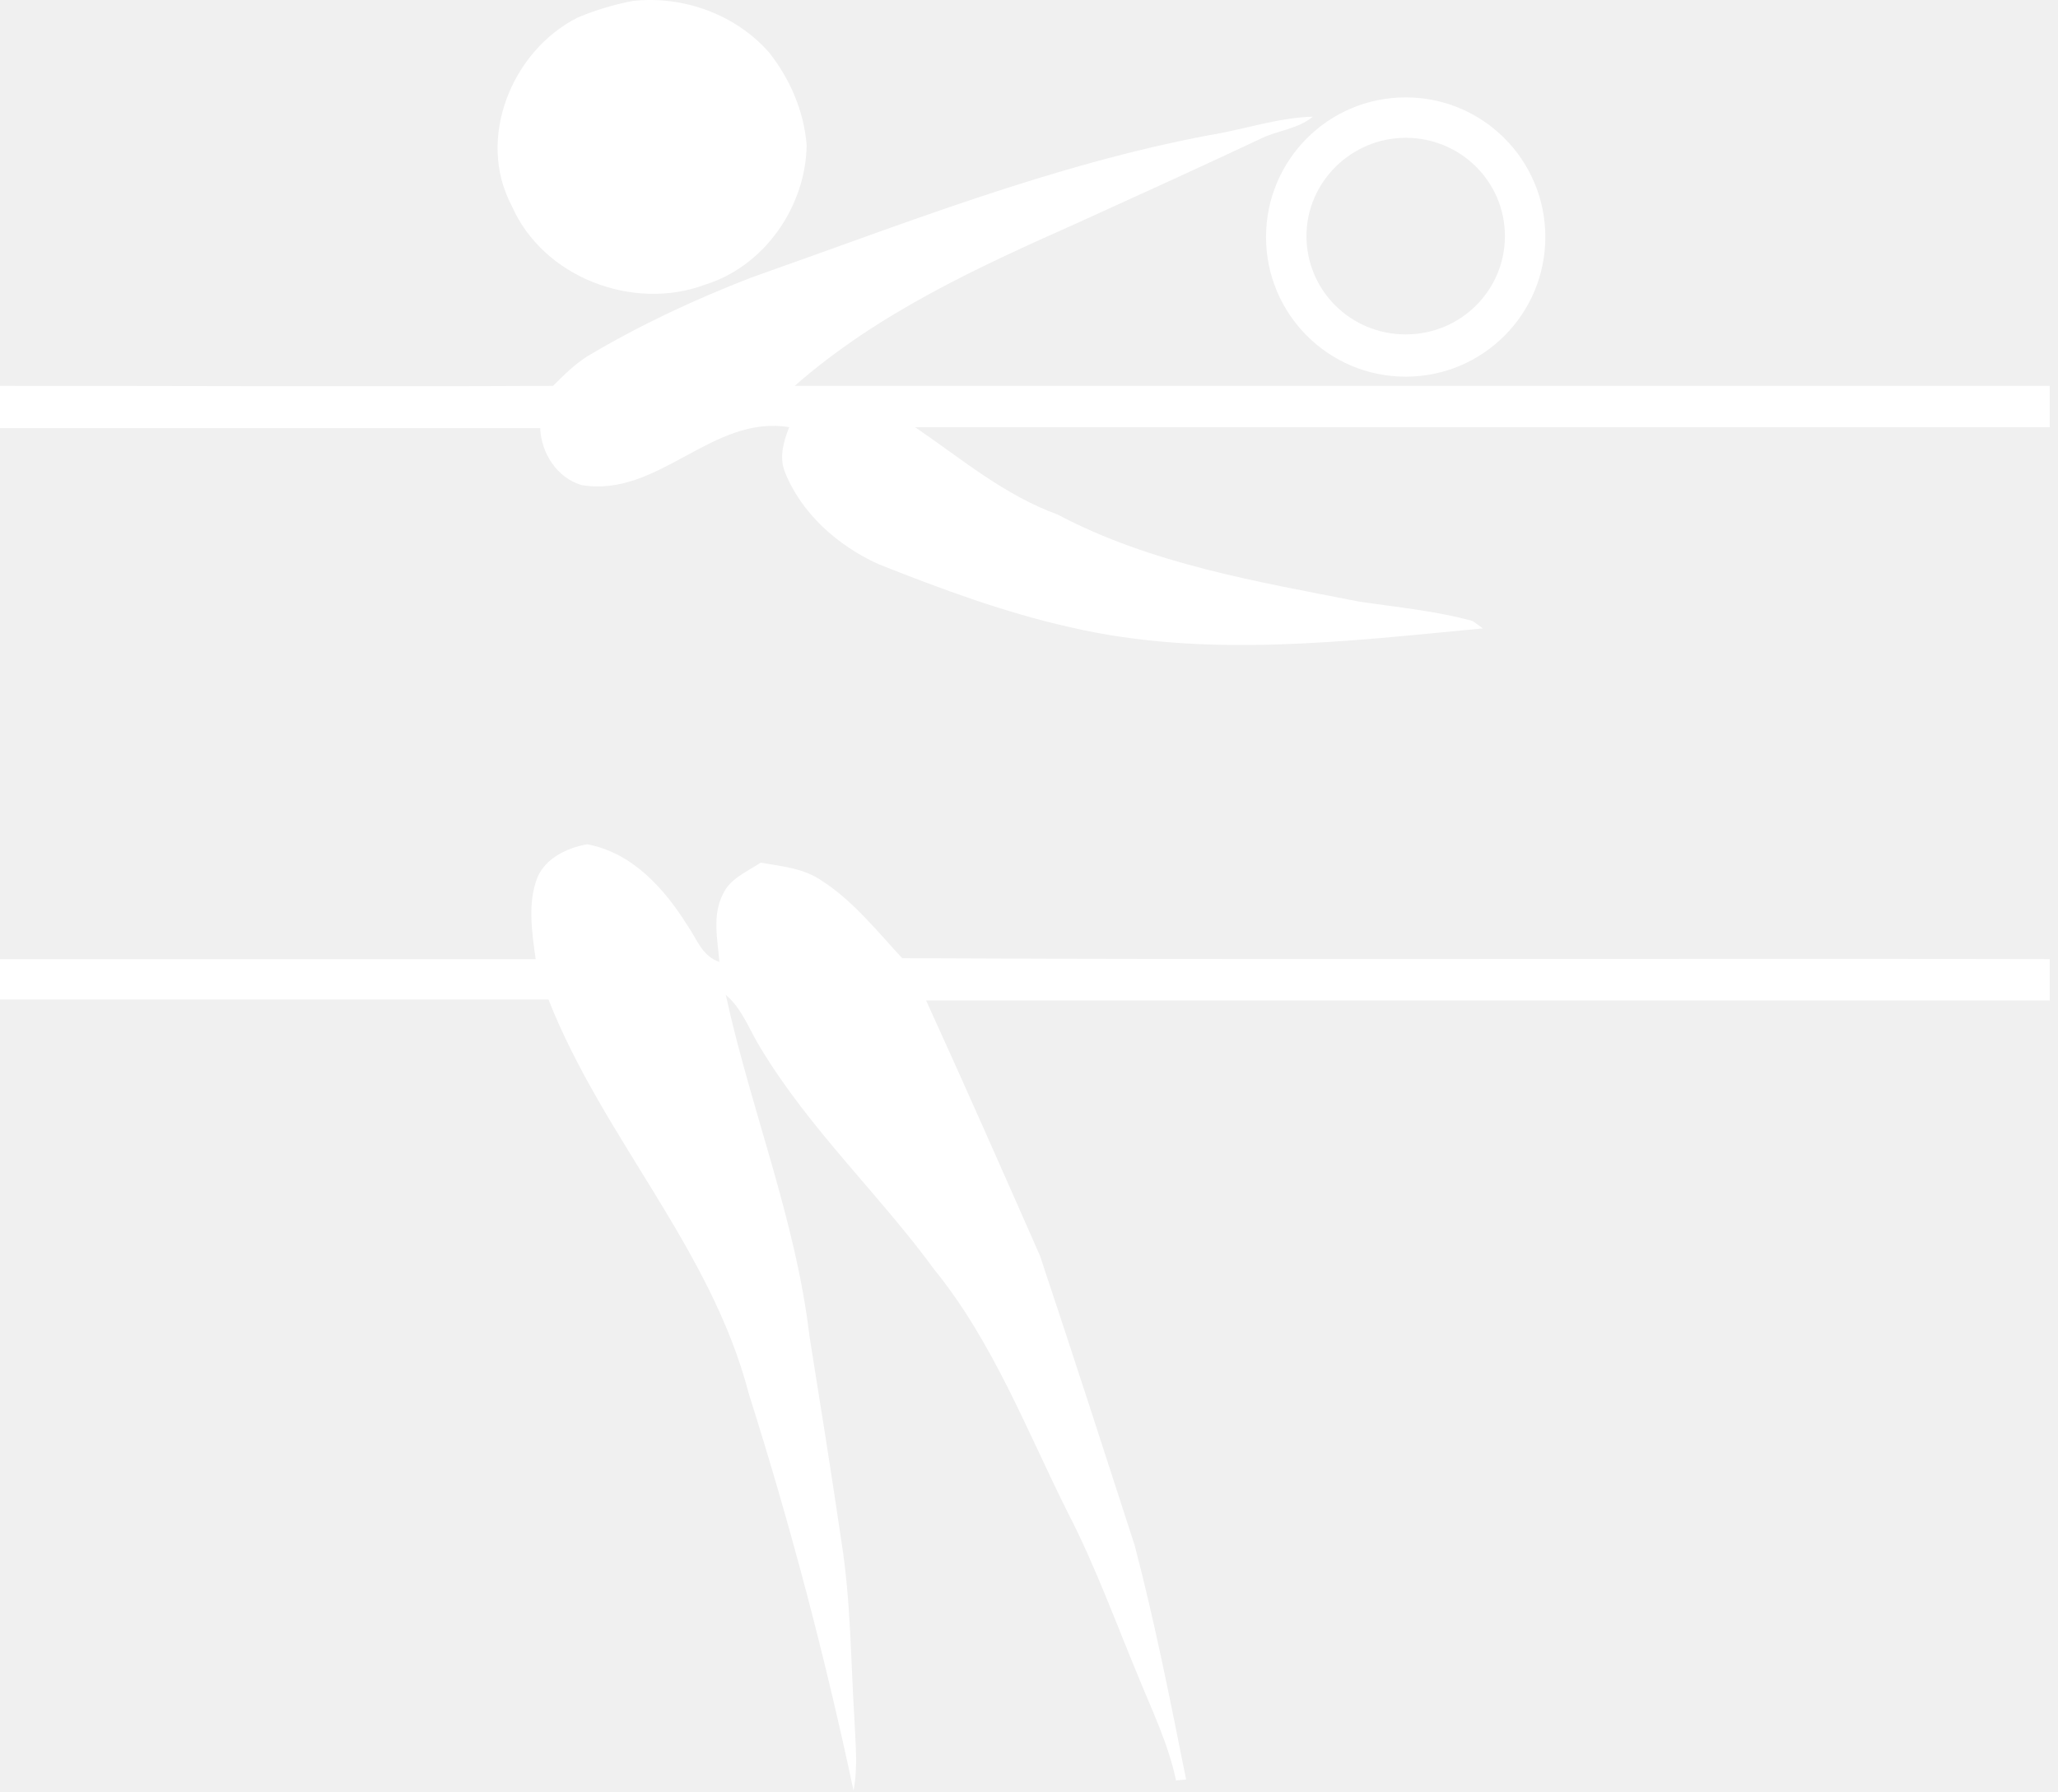
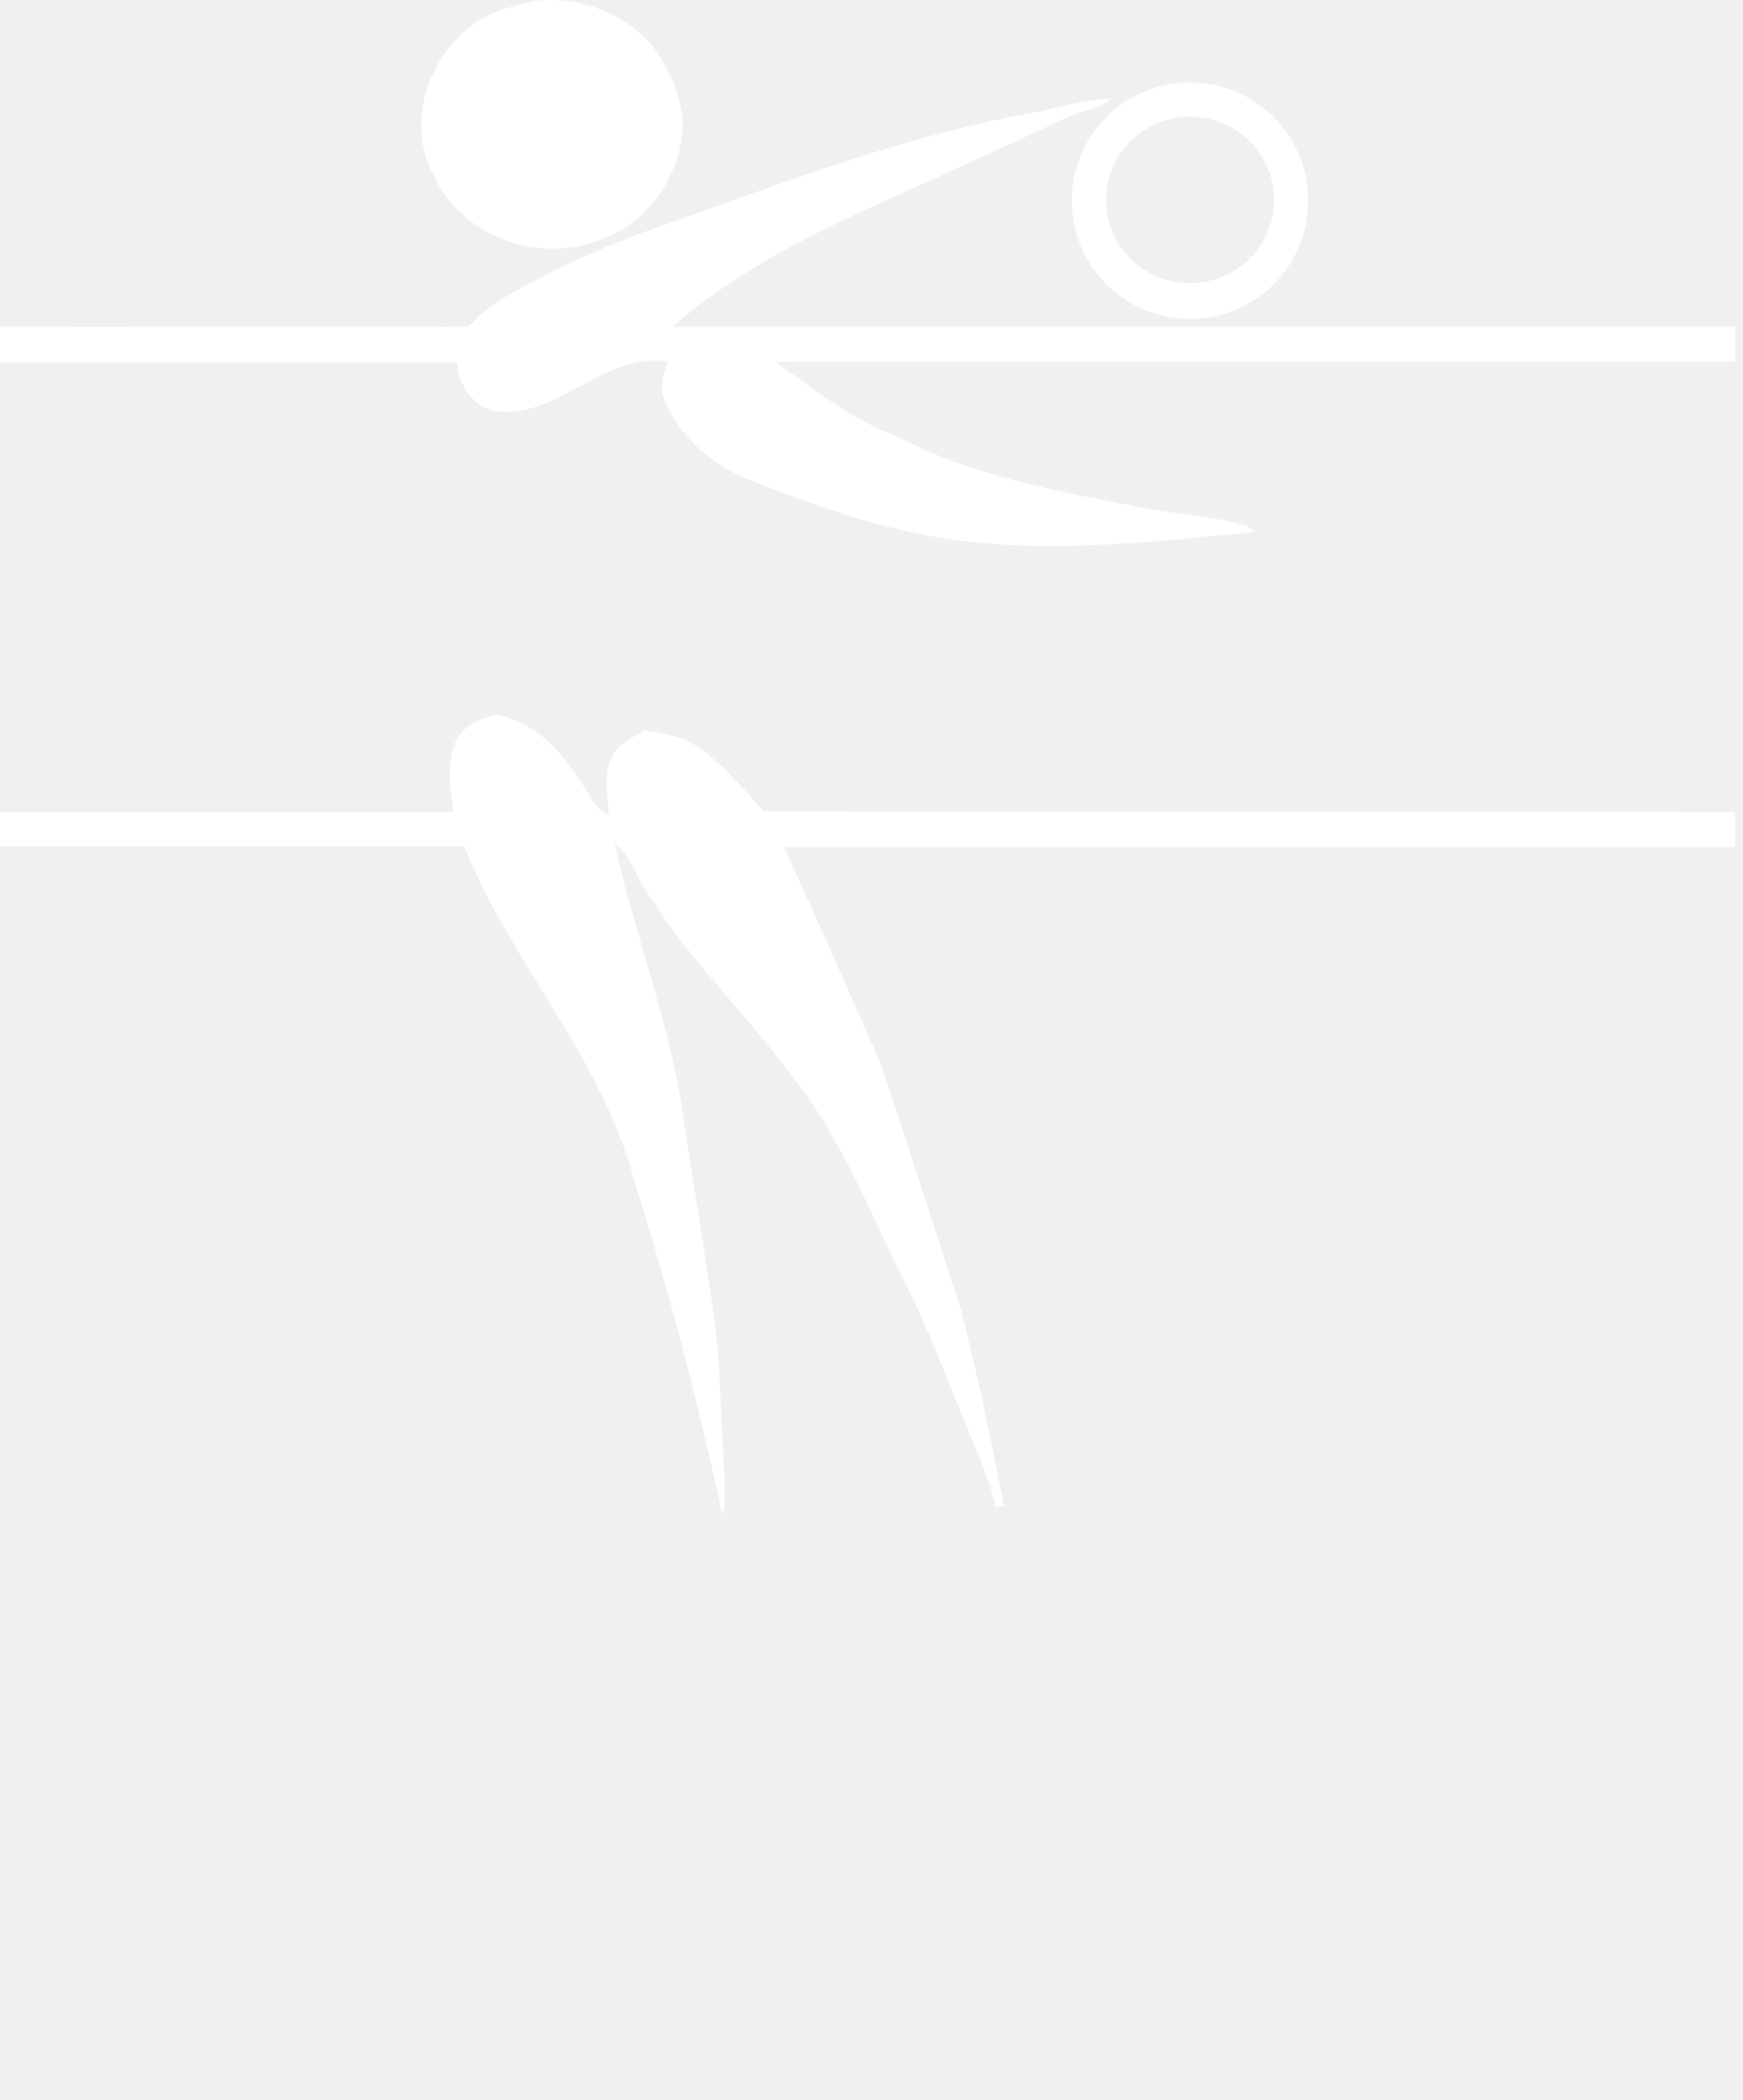
- <svg xmlns="http://www.w3.org/2000/svg" width="224" height="195" viewBox="0 0 224 195" fill="none">
-   <mask id="mask0_1_118" style="mask-type:luminance" maskUnits="userSpaceOnUse" x="0" y="0" width="224" height="195">
+ <svg xmlns="http://www.w3.org/2000/svg" width="224" height="270" viewBox="0 0 224 270" fill="none">
+   <mask id="mask0_3_176" style="mask-type:luminance" maskUnits="userSpaceOnUse" x="0" y="0" width="224" height="195">
    <path d="M223.1 0H0V194.9H223.1V0Z" fill="white" />
  </mask>
-   <g mask="url(#mask0_1_118)">
+   <g mask="url(#mask0_3_176)">
    <path d="M68.9 0.1C74.4 -0.5 80.1 1.6 83.7 5.7C86 8.6 87.5 12.1 87.8 15.8C87.7 22.5 83.2 29 76.7 31C68.9 33.9 59.1 30.2 55.7 22.4C51.8 15.1 55.7 5.5 62.9 1.9C64.8 1.1 66.8 0.5 68.9 0.1Z" fill="white" />
    <path d="M131.7 14.7C135.4 14.1 139.1 12.8 142.9 12.7C141.2 14.1 138.9 14.2 137 15.2C130.4 18.3 123.8 21.3 117.2 24.3C106.4 29.1 95.5 34.1 86.5 42C132 42 177.5 42 223.1 42V46.5C181.9 46.5 140.7 46.5 99.6 46.5C104.6 49.9 109.3 53.9 115.1 56C125.3 61.4 136.8 63.3 148 65.5C152.1 66.1 156.3 66.5 160.3 67.6L161.4 68.4C146.6 69.8 131.3 71.7 116.6 68.3C109.4 66.7 102.4 64.1 95.6 61.4C91.2 59.4 87.2 55.9 85.4 51.3C84.8 49.7 85.3 48 85.9 46.5C77.5 45.1 71.7 54.2 63.3 52.8C60.6 52 58.9 49.3 58.8 46.6C39.2 46.6 19.6 46.6 0 46.6V42C20.1 42 40.2 42.1 60.2 42C61.4 40.8 62.5 39.7 63.9 38.8C69.6 35.4 75.6 32.6 81.8 30.2C98.3 24.4 114.6 17.9 131.7 14.7Z" fill="white" />
    <path d="M58.5 95.5C59.4 93.4 61.7 92.3 63.9 91.9C68.8 92.8 72.3 96.7 74.8 100.7C75.8 102.1 76.4 104.1 78.3 104.7C78.1 102.2 77.5 99.6 78.7 97.3C79.5 95.6 81.3 94.9 82.8 93.9C85.1 94.3 87.5 94.5 89.5 95.9C92.9 98.1 95.5 101.4 98.2 104.3C139.9 104.5 181.5 104.3 223.2 104.4V108.9C182.4 108.9 141.6 108.9 100.8 108.9C105 118.1 109.1 127.4 113.2 136.7C116.7 147.2 120.1 157.7 123.5 168.2C125.7 176.6 127.4 185.2 129.1 193.7L128 193.8C127.2 189.9 125.4 186.2 123.9 182.5C121.4 176.5 119.2 170.4 116.2 164.6C111.7 155.6 108.1 146.1 101.7 138.2C95.7 130 88.1 122.9 82.8 114.1C81.6 112.2 80.8 109.8 79 108.3C81.7 120.7 86.6 132.7 88.1 145.4C89.3 152.9 90.5 160.4 91.6 167.9C92.6 174.3 92.6 180.7 93 187.2C93.1 189.7 93.4 192.3 92.9 194.9C89.8 180.3 86 165.9 81.5 151.7C77.4 135.9 65.6 123.8 59.7 108.8C39.8 108.8 19.9 108.8 0 108.8V104.4C19.4 104.4 38.9 104.4 58.3 104.4C57.9 101.4 57.4 98.3 58.5 95.5Z" fill="white" />
    <path d="M153 10.6C161.4 10.6 168.2 17.4 168.2 25.8C168.2 34.2 161.4 41 153 41C144.6 41 137.8 34.2 137.8 25.8C137.8 17.4 144.6 10.6 153 10.6ZM153 15C147.1 15 142.2 19.8 142.2 25.7C142.2 31.6 147 36.4 153 36.4C159 36.4 163.8 31.6 163.8 25.7C163.8 19.8 159 15 153 15Z" fill="white" />
  </g>
</svg>
